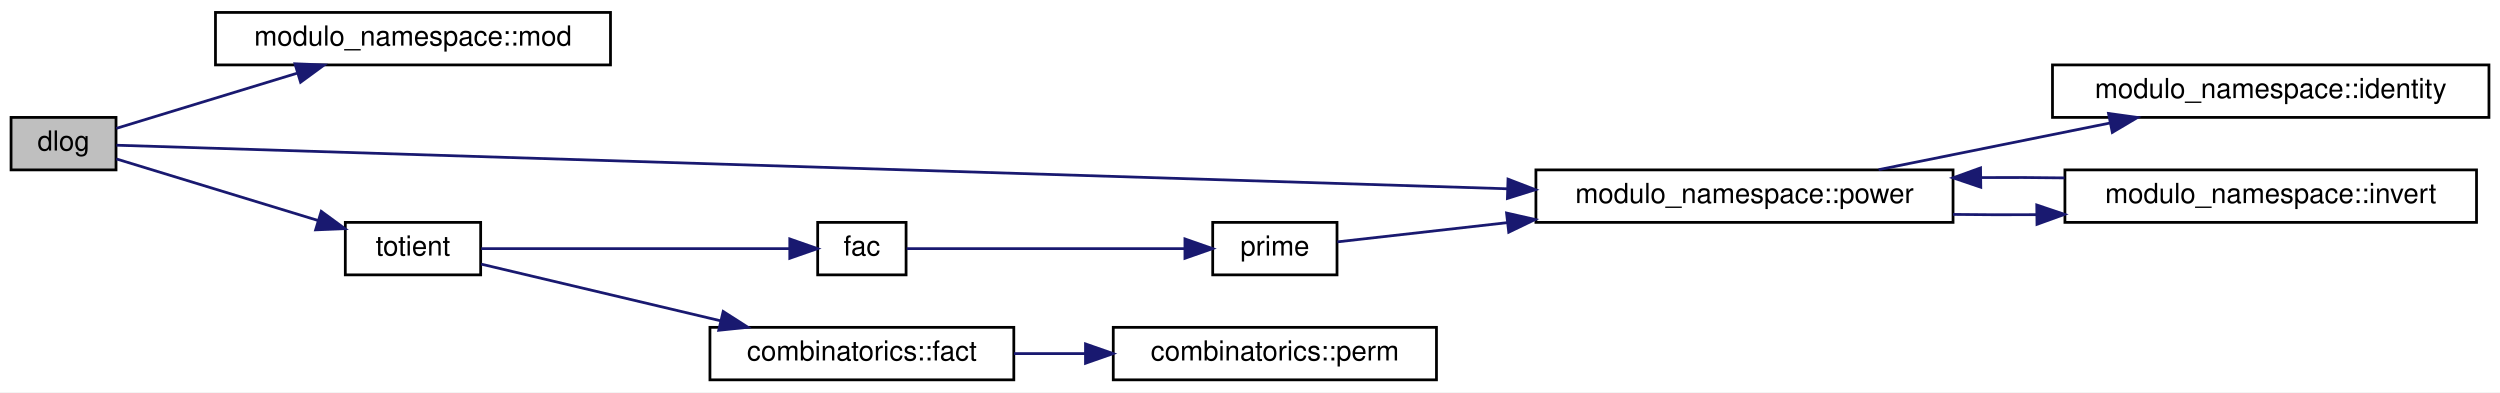
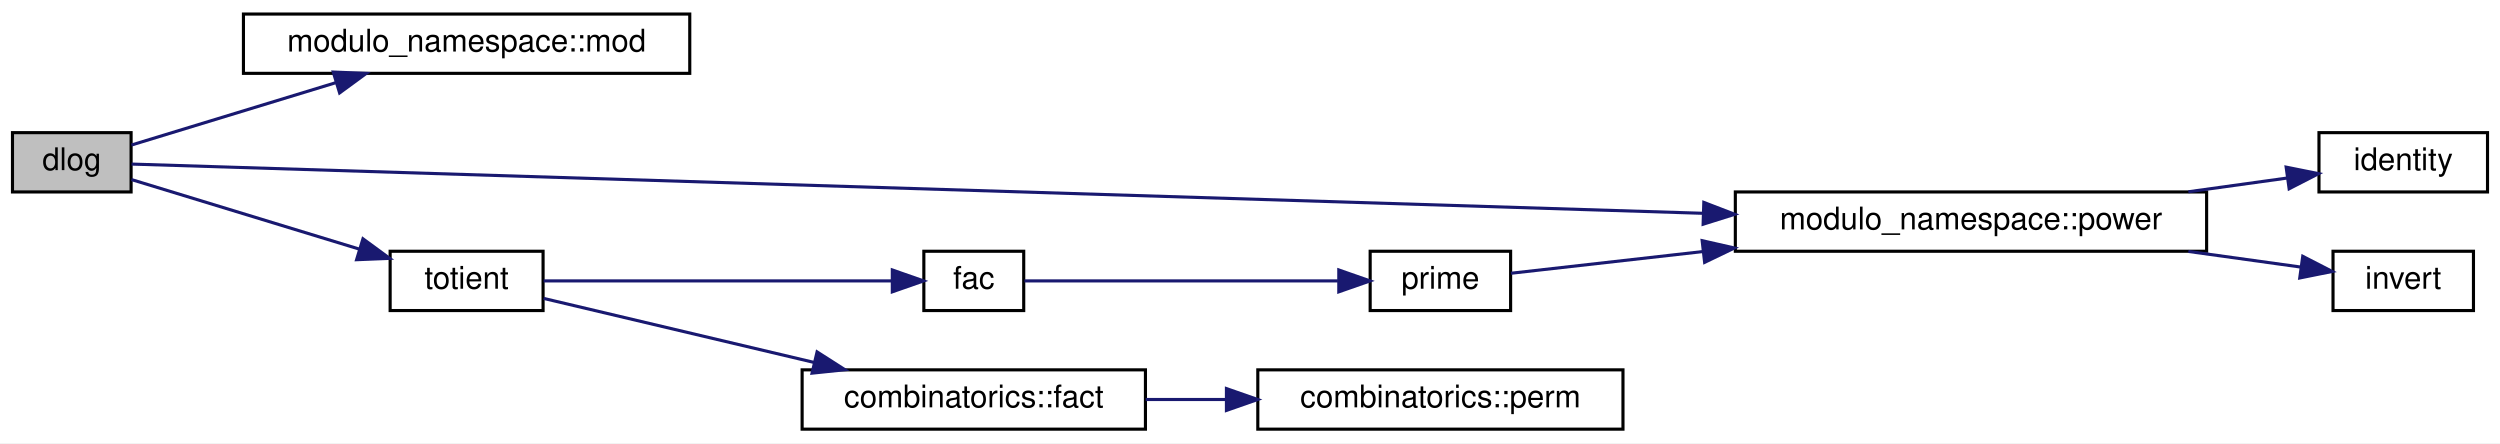
- <svg xmlns="http://www.w3.org/2000/svg" xmlns:xlink="http://www.w3.org/1999/xlink" width="905pt" height="142pt" viewBox="0.00 0.00 905.00 142.00">
+ <svg xmlns="http://www.w3.org/2000/svg" xmlns:xlink="http://www.w3.org/1999/xlink" width="801pt" height="142pt" viewBox="0.00 0.00 801.00 142.00">
  <g id="graph0" class="graph" transform="scale(1 1) rotate(0) translate(4 138)">
-     <polygon fill="white" stroke="transparent" points="-4,4 -4,-138 901,-138 901,4 -4,4" />
+     <polygon fill="white" stroke="transparent" points="-4,4 -4,-138 797,-138 797,4 -4,4" />
    <g id="node1" class="node">
      <g id="a_node1">
        <a xlink:title="Finds x such that a^x = b (mod M) using baby-step giant-step algorithm. a and M must be coprime.">
          <polygon fill="#bfbfbf" stroke="black" points="0,-76.5 0,-95.5 38,-95.5 38,-76.5 0,-76.5" />
          <text text-anchor="middle" x="19" y="-83.5" font-family="Helvetica,sans-Serif" font-size="10.00">dlog</text>
        </a>
      </g>
    </g>
    <g id="node2" class="node">
      <g id="a_node2">
        <a xlink:href="namespacemodulo__namespace.html#a2507e89fefa09a358a9de729b15dd642" target="_top" xlink:title="Returns the remainder of a divided by b as a nonnegative integer in [0, b).">
          <polygon fill="white" stroke="black" points="74,-114.5 74,-133.5 217,-133.5 217,-114.5 74,-114.5" />
          <text text-anchor="middle" x="145.5" y="-121.5" font-family="Helvetica,sans-Serif" font-size="10.00">modulo_namespace::mod</text>
        </a>
      </g>
    </g>
    <g id="edge1" class="edge">
      <path fill="none" stroke="midnightblue" d="M38.1,-91.53C55.18,-96.74 81.39,-104.74 103.52,-111.49" />
      <polygon fill="midnightblue" stroke="midnightblue" points="102.77,-114.92 113.36,-114.49 104.81,-108.23 102.77,-114.92" />
    </g>
    <g id="node3" class="node">
      <g id="a_node3">
        <a xlink:href="namespacemodulo__namespace.html#a8e6fc91a032b336ea0bbed9eabf54f69" target="_top" xlink:title="Returns .">
          <polygon fill="white" stroke="black" points="552,-57.5 552,-76.5 703,-76.5 703,-57.5 552,-57.5" />
          <text text-anchor="middle" x="627.5" y="-64.5" font-family="Helvetica,sans-Serif" font-size="10.00">modulo_namespace::power</text>
        </a>
      </g>
    </g>
    <g id="edge2" class="edge">
      <path fill="none" stroke="midnightblue" d="M38.15,-85.43C112.59,-83.1 397.36,-74.18 541.64,-69.66" />
      <polygon fill="midnightblue" stroke="midnightblue" points="541.9,-73.15 551.79,-69.34 541.68,-66.16 541.9,-73.15" />
    </g>
    <g id="node6" class="node">
      <g id="a_node6">
        <a xlink:href="number__theory_8hpp.html#af0753ff92c84e6924e1fd6461e77b16f" target="_top" xlink:title="Returns the totient of the integer n.">
          <polygon fill="white" stroke="black" points="121,-38.5 121,-57.5 170,-57.5 170,-38.5 121,-38.5" />
          <text text-anchor="middle" x="145.5" y="-45.5" font-family="Helvetica,sans-Serif" font-size="10.00">totient</text>
        </a>
      </g>
    </g>
-     <g id="edge6" class="edge">
+     <g id="edge5" class="edge">
      <path fill="none" stroke="midnightblue" d="M38.1,-80.47C57.22,-74.64 87.79,-65.31 111.27,-58.14" />
      <polygon fill="midnightblue" stroke="midnightblue" points="112.29,-61.49 120.84,-55.22 110.25,-54.79 112.29,-61.49" />
    </g>
    <g id="node4" class="node">
      <g id="a_node4">
-         <a xlink:href="namespacemodulo__namespace.html#a55577c112e6d41b6314ad996f9e48842" target="_top" xlink:title=" ">
-           <polygon fill="white" stroke="black" points="739,-95.5 739,-114.5 897,-114.5 897,-95.5 739,-95.5" />
-           <text text-anchor="middle" x="818" y="-102.5" font-family="Helvetica,sans-Serif" font-size="10.00">modulo_namespace::identity</text>
+         <a xlink:href="d__compiled_8cpp.html#ac969ae49524a67aba9be0f061955ef23" target="_top" xlink:title=" ">
+           <polygon fill="white" stroke="black" points="739,-76.5 739,-95.5 793,-95.5 793,-76.5 739,-76.5" />
+           <text text-anchor="middle" x="766" y="-83.5" font-family="Helvetica,sans-Serif" font-size="10.00">identity</text>
        </a>
      </g>
    </g>
    <g id="edge3" class="edge">
-       <path fill="none" stroke="midnightblue" d="M676.07,-76.59C701.5,-81.72 733,-88.07 759.77,-93.46" />
-       <polygon fill="midnightblue" stroke="midnightblue" points="759.28,-96.93 769.78,-95.48 760.66,-90.07 759.28,-96.93" />
+       <path fill="none" stroke="midnightblue" d="M697.15,-76.56C708.07,-78.08 718.98,-79.59 728.75,-80.95" />
+       <polygon fill="midnightblue" stroke="midnightblue" points="728.48,-84.45 738.86,-82.36 729.44,-77.52 728.48,-84.45" />
    </g>
    <g id="node5" class="node">
      <g id="a_node5">
-         <a xlink:href="namespacemodulo__namespace.html#aac690d54b7665a90ca461724df8907c0" target="_top" xlink:title=" ">
-           <polygon fill="white" stroke="black" points="743.5,-57.5 743.5,-76.5 892.5,-76.5 892.5,-57.5 743.5,-57.5" />
-           <text text-anchor="middle" x="818" y="-64.5" font-family="Helvetica,sans-Serif" font-size="10.00">modulo_namespace::invert</text>
+         <a xlink:href="d__compiled_8cpp.html#a4cb6b7e98aadd3fa7ffc759c5e14596d" target="_top" xlink:title=" ">
+           <polygon fill="white" stroke="black" points="743.5,-38.5 743.5,-57.5 788.5,-57.5 788.5,-38.5 743.5,-38.5" />
+           <text text-anchor="middle" x="766" y="-45.5" font-family="Helvetica,sans-Serif" font-size="10.00">invert</text>
        </a>
      </g>
    </g>
    <g id="edge4" class="edge">
-       <path fill="none" stroke="midnightblue" d="M703,-60.38C712.96,-60.25 723.22,-60.22 733.32,-60.29" />
-       <polygon fill="midnightblue" stroke="midnightblue" points="733.31,-63.79 743.35,-60.4 733.39,-56.79 733.31,-63.79" />
-     </g>
-     <g id="edge5" class="edge">
-       <path fill="none" stroke="midnightblue" d="M743.35,-73.6C733.41,-73.75 723.15,-73.78 713.04,-73.72" />
-       <polygon fill="midnightblue" stroke="midnightblue" points="713.04,-70.22 703,-73.62 712.96,-77.22 713.04,-70.22" />
+       <path fill="none" stroke="midnightblue" d="M697.15,-57.44C709.7,-55.7 722.23,-53.95 733.04,-52.45" />
+       <polygon fill="midnightblue" stroke="midnightblue" points="733.8,-55.88 743.22,-51.03 732.84,-48.94 733.8,-55.88" />
    </g>
    <g id="node7" class="node">
      <g id="a_node7">
        <a xlink:href="number__theory_8hpp.html#a8119b9949ade11ba2f554e41cc0830df" target="_top" xlink:title="Returns the factorization of n.">
          <polygon fill="white" stroke="black" points="292,-38.5 292,-57.5 324,-57.5 324,-38.5 292,-38.5" />
          <text text-anchor="middle" x="308" y="-45.5" font-family="Helvetica,sans-Serif" font-size="10.00">fac</text>
        </a>
      </g>
    </g>
-     <g id="edge7" class="edge">
+     <g id="edge6" class="edge">
      <path fill="none" stroke="midnightblue" d="M170.18,-48C200,-48 251.03,-48 281.63,-48" />
      <polygon fill="midnightblue" stroke="midnightblue" points="281.9,-51.5 291.9,-48 281.9,-44.5 281.9,-51.5" />
    </g>
    <g id="node9" class="node">
      <g id="a_node9">
        <a xlink:href="namespacecombinatorics.html#a20e5a1b40f76572aa1e18b228b6e4849" target="_top" xlink:title=" ">
          <polygon fill="white" stroke="black" points="253,-0.5 253,-19.5 363,-19.5 363,-0.5 253,-0.5" />
          <text text-anchor="middle" x="308" y="-7.5" font-family="Helvetica,sans-Serif" font-size="10.00">combinatorics::fact</text>
        </a>
      </g>
    </g>
-     <g id="edge10" class="edge">
+     <g id="edge9" class="edge">
      <path fill="none" stroke="midnightblue" d="M170.18,-42.39C192.88,-37.02 227.86,-28.74 256.77,-21.89" />
      <polygon fill="midnightblue" stroke="midnightblue" points="257.79,-25.25 266.72,-19.54 256.18,-18.44 257.79,-25.25" />
    </g>
    <g id="node8" class="node">
      <g id="a_node8">
        <a xlink:href="number__theory_8hpp.html#a02e886c6eb18cd3b8894ea2ba9ca9784" target="_top" xlink:title="Return whether integer n &gt;= 2 is prime.">
          <polygon fill="white" stroke="black" points="435,-38.5 435,-57.5 480,-57.5 480,-38.5 435,-38.5" />
          <text text-anchor="middle" x="457.5" y="-45.5" font-family="Helvetica,sans-Serif" font-size="10.00">prime</text>
        </a>
      </g>
    </g>
-     <g id="edge8" class="edge">
+     <g id="edge7" class="edge">
      <path fill="none" stroke="midnightblue" d="M324.23,-48C347.8,-48 393.63,-48 424.66,-48" />
      <polygon fill="midnightblue" stroke="midnightblue" points="424.95,-51.5 434.95,-48 424.95,-44.5 424.95,-51.5" />
    </g>
-     <g id="edge9" class="edge">
+     <g id="edge8" class="edge">
      <path fill="none" stroke="midnightblue" d="M480.12,-50.45C496.02,-52.24 518.76,-54.81 541.58,-57.4" />
      <polygon fill="midnightblue" stroke="midnightblue" points="541.37,-60.89 551.7,-58.54 542.16,-53.94 541.37,-60.89" />
    </g>
    <g id="node10" class="node">
      <g id="a_node10">
        <a xlink:href="namespacecombinatorics.html#a7c355be8fa586494f280768dc777dede" target="_top" xlink:title=" ">
          <polygon fill="white" stroke="black" points="399,-0.5 399,-19.5 516,-19.5 516,-0.5 399,-0.5" />
          <text text-anchor="middle" x="457.5" y="-7.5" font-family="Helvetica,sans-Serif" font-size="10.00">combinatorics::perm</text>
        </a>
      </g>
    </g>
-     <g id="edge11" class="edge">
+     <g id="edge10" class="edge">
      <path fill="none" stroke="midnightblue" d="M363.09,-10C371.48,-10 380.24,-10 388.88,-10" />
      <polygon fill="midnightblue" stroke="midnightblue" points="388.95,-13.5 398.95,-10 388.95,-6.5 388.95,-13.5" />
    </g>
  </g>
</svg>
